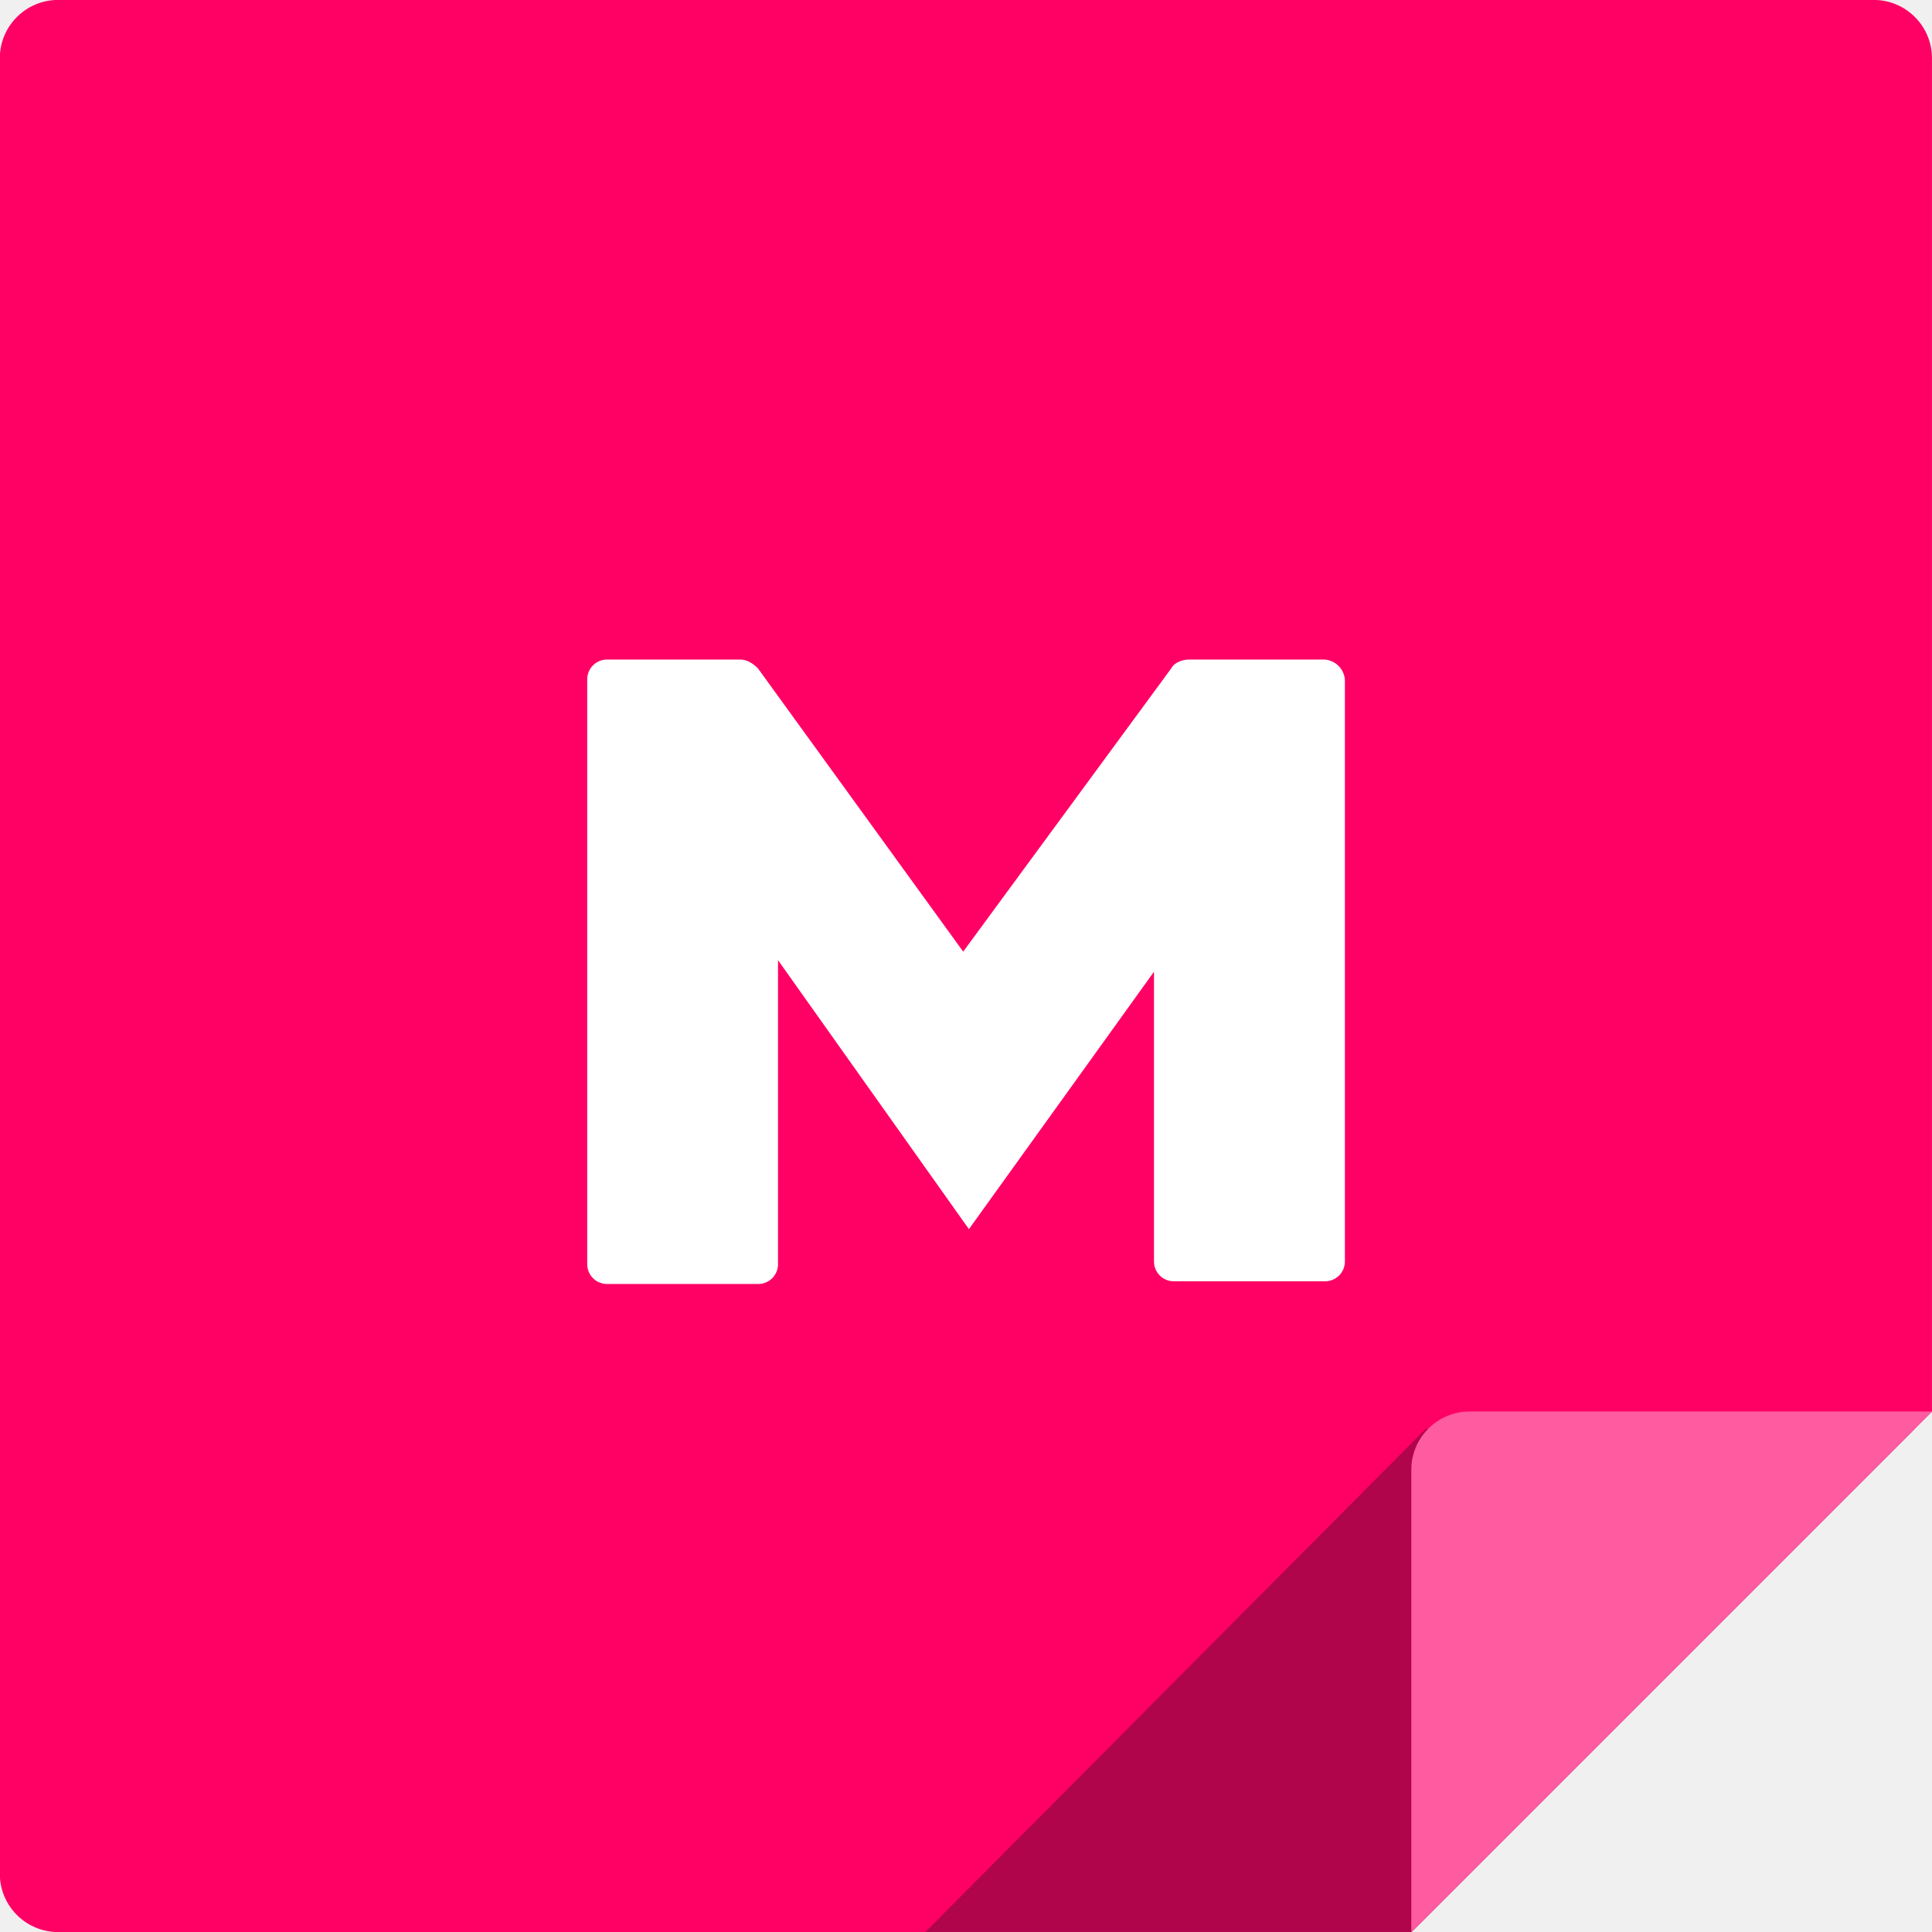
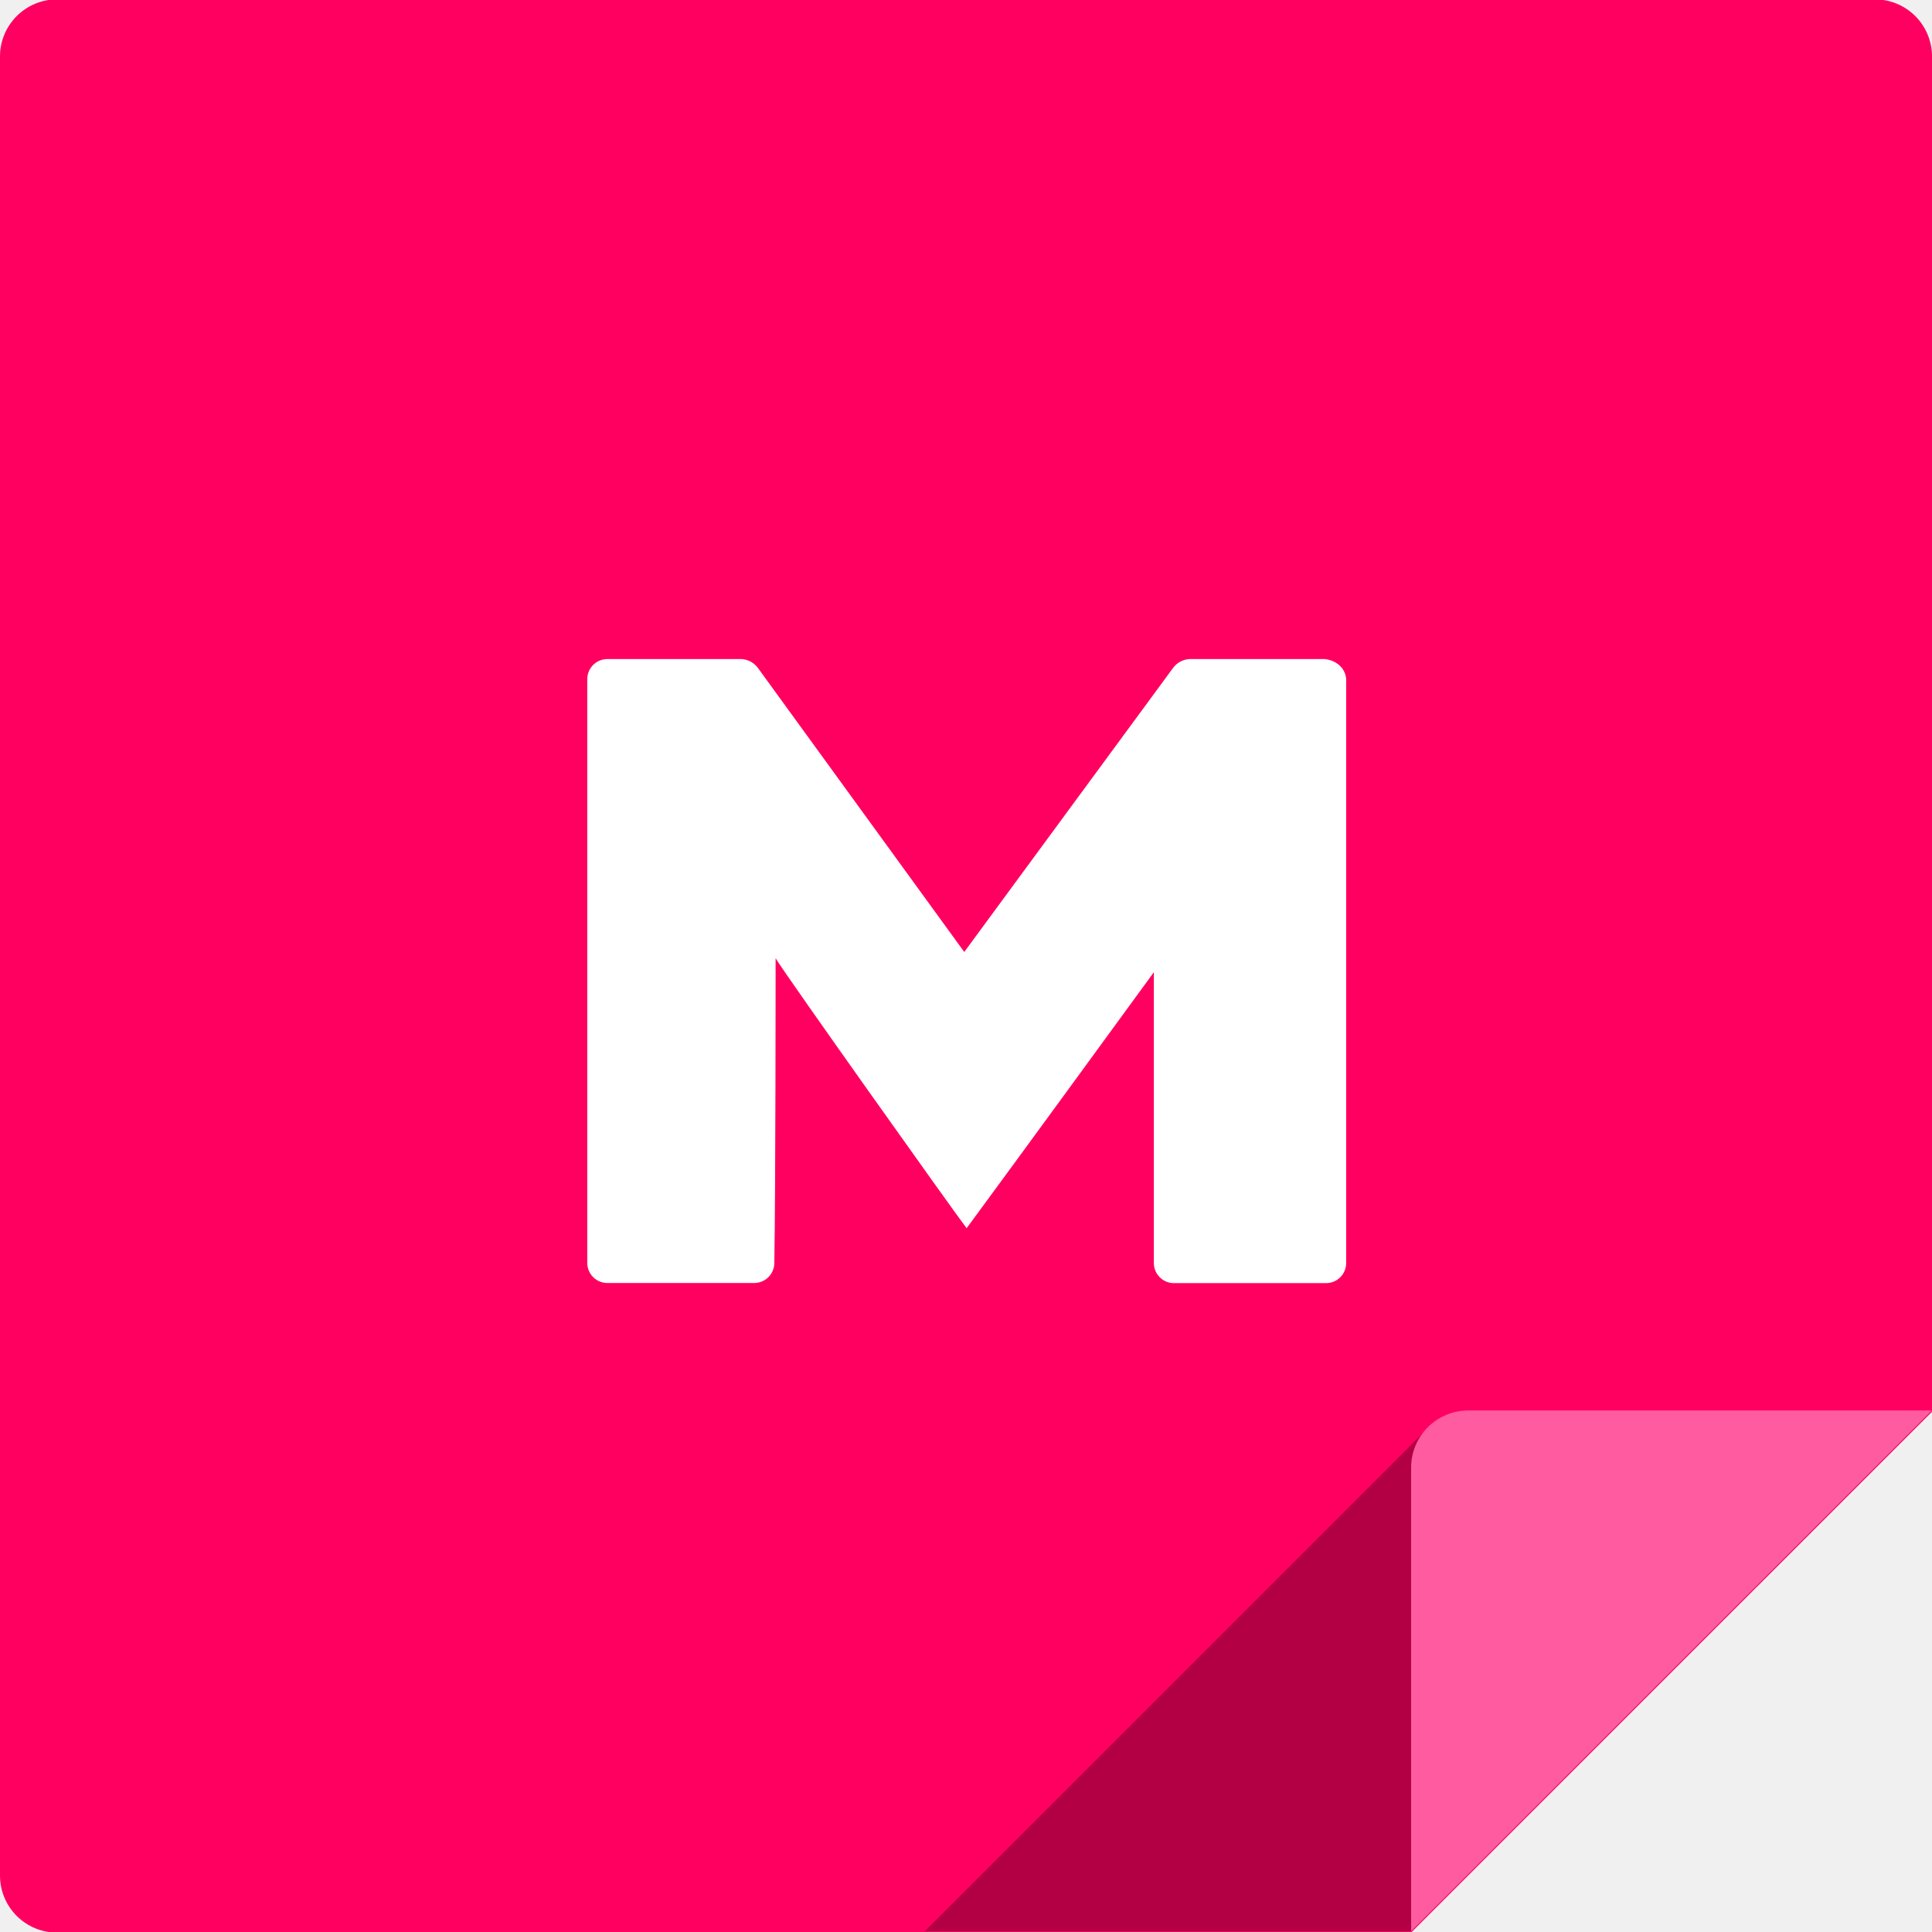
- <svg xmlns="http://www.w3.org/2000/svg" width="64" height="64">
-   <g transform="matrix(3.448144 0 0 3.448144 -174.8886 -71.44431)">
-     <path d="M69.28 21.275a.56.56 0 0 0-.556-.556h-17.45a.56.56 0 0 0-.556.556v17.45a.56.56 0 0 0 .556.556H64.28l5-5z" fill="#ff0065" />
-     <path d="M64.418 34.446h4.696L64.28 39.28H59.61z" fill="#b0044b" />
-     <path d="M69.28 34.28h-4.446a.56.56 0 0 0-.556.556v4.446z" fill="#ff5ba0" />
-     <path d="M63.64 27.25v5.585a.19.19 0 0 1-.194.194H62a.19.19 0 0 1-.194-.194v-2.78l-1.778 2.473-1.834-2.584v2.917a.19.19 0 0 1-.194.194h-1.445a.19.19 0 0 1-.194-.194V27.25a.19.19 0 0 1 .194-.194h1.278c.056 0 .11.028.167.083l1.973 2.723 2-2.723c.028-.056.11-.083.167-.083h1.306a.21.21 0 0 1 .194.194" fill="#fff" />
-   </g>
+ <svg xmlns="http://www.w3.org/2000/svg" id="Layer_1" data-name="Layer 1" viewBox="0 0 620 620">
+   <defs>
+     <style>.cls-1{fill:#ff0061;}.cls-2{opacity:0.3;isolation:isolate;}.cls-3{fill:#ff5ba0;}.cls-4{fill:#fff;}</style>
+   </defs>
+   <path class="cls-1" d="M620,18.19A18.31,18.31,0,0,0,601.61-.2H18.39A18.31,18.31,0,0,0,0,18.19V601.81A18.31,18.31,0,0,0,18.39,620.2H452.84L620,453.05Z" />
+   <path class="cls-2" d="M457.75,458.77l-161,161H452.84L619.59,453.05" />
+   <path class="cls-3" d="M620,452.64H471.23A18.32,18.32,0,0,0,452.84,471V619.8Z" />
+   <path class="cls-4" d="M432,218.45V405.23a6.45,6.45,0,0,1-6.54,6.54H376.82a6.45,6.45,0,0,1-6.54-6.54V312c-20,27.39-39.64,54.36-60.08,82.15-4.08-5.31-58.44-81.74-61.3-86.64,0,3.68,0,75.2-.41,97.68a6.45,6.45,0,0,1-6.54,6.54H195a6.45,6.45,0,0,1-6.54-6.54V218A6.45,6.45,0,0,1,195,211.5h42.91a7,7,0,0,1,5.32,2.86l66.21,91.14,67-91.14a7,7,0,0,1,5.32-2.86h43.32c4.09.41,6.95,3.27,6.95,6.95Z" />
</svg>
